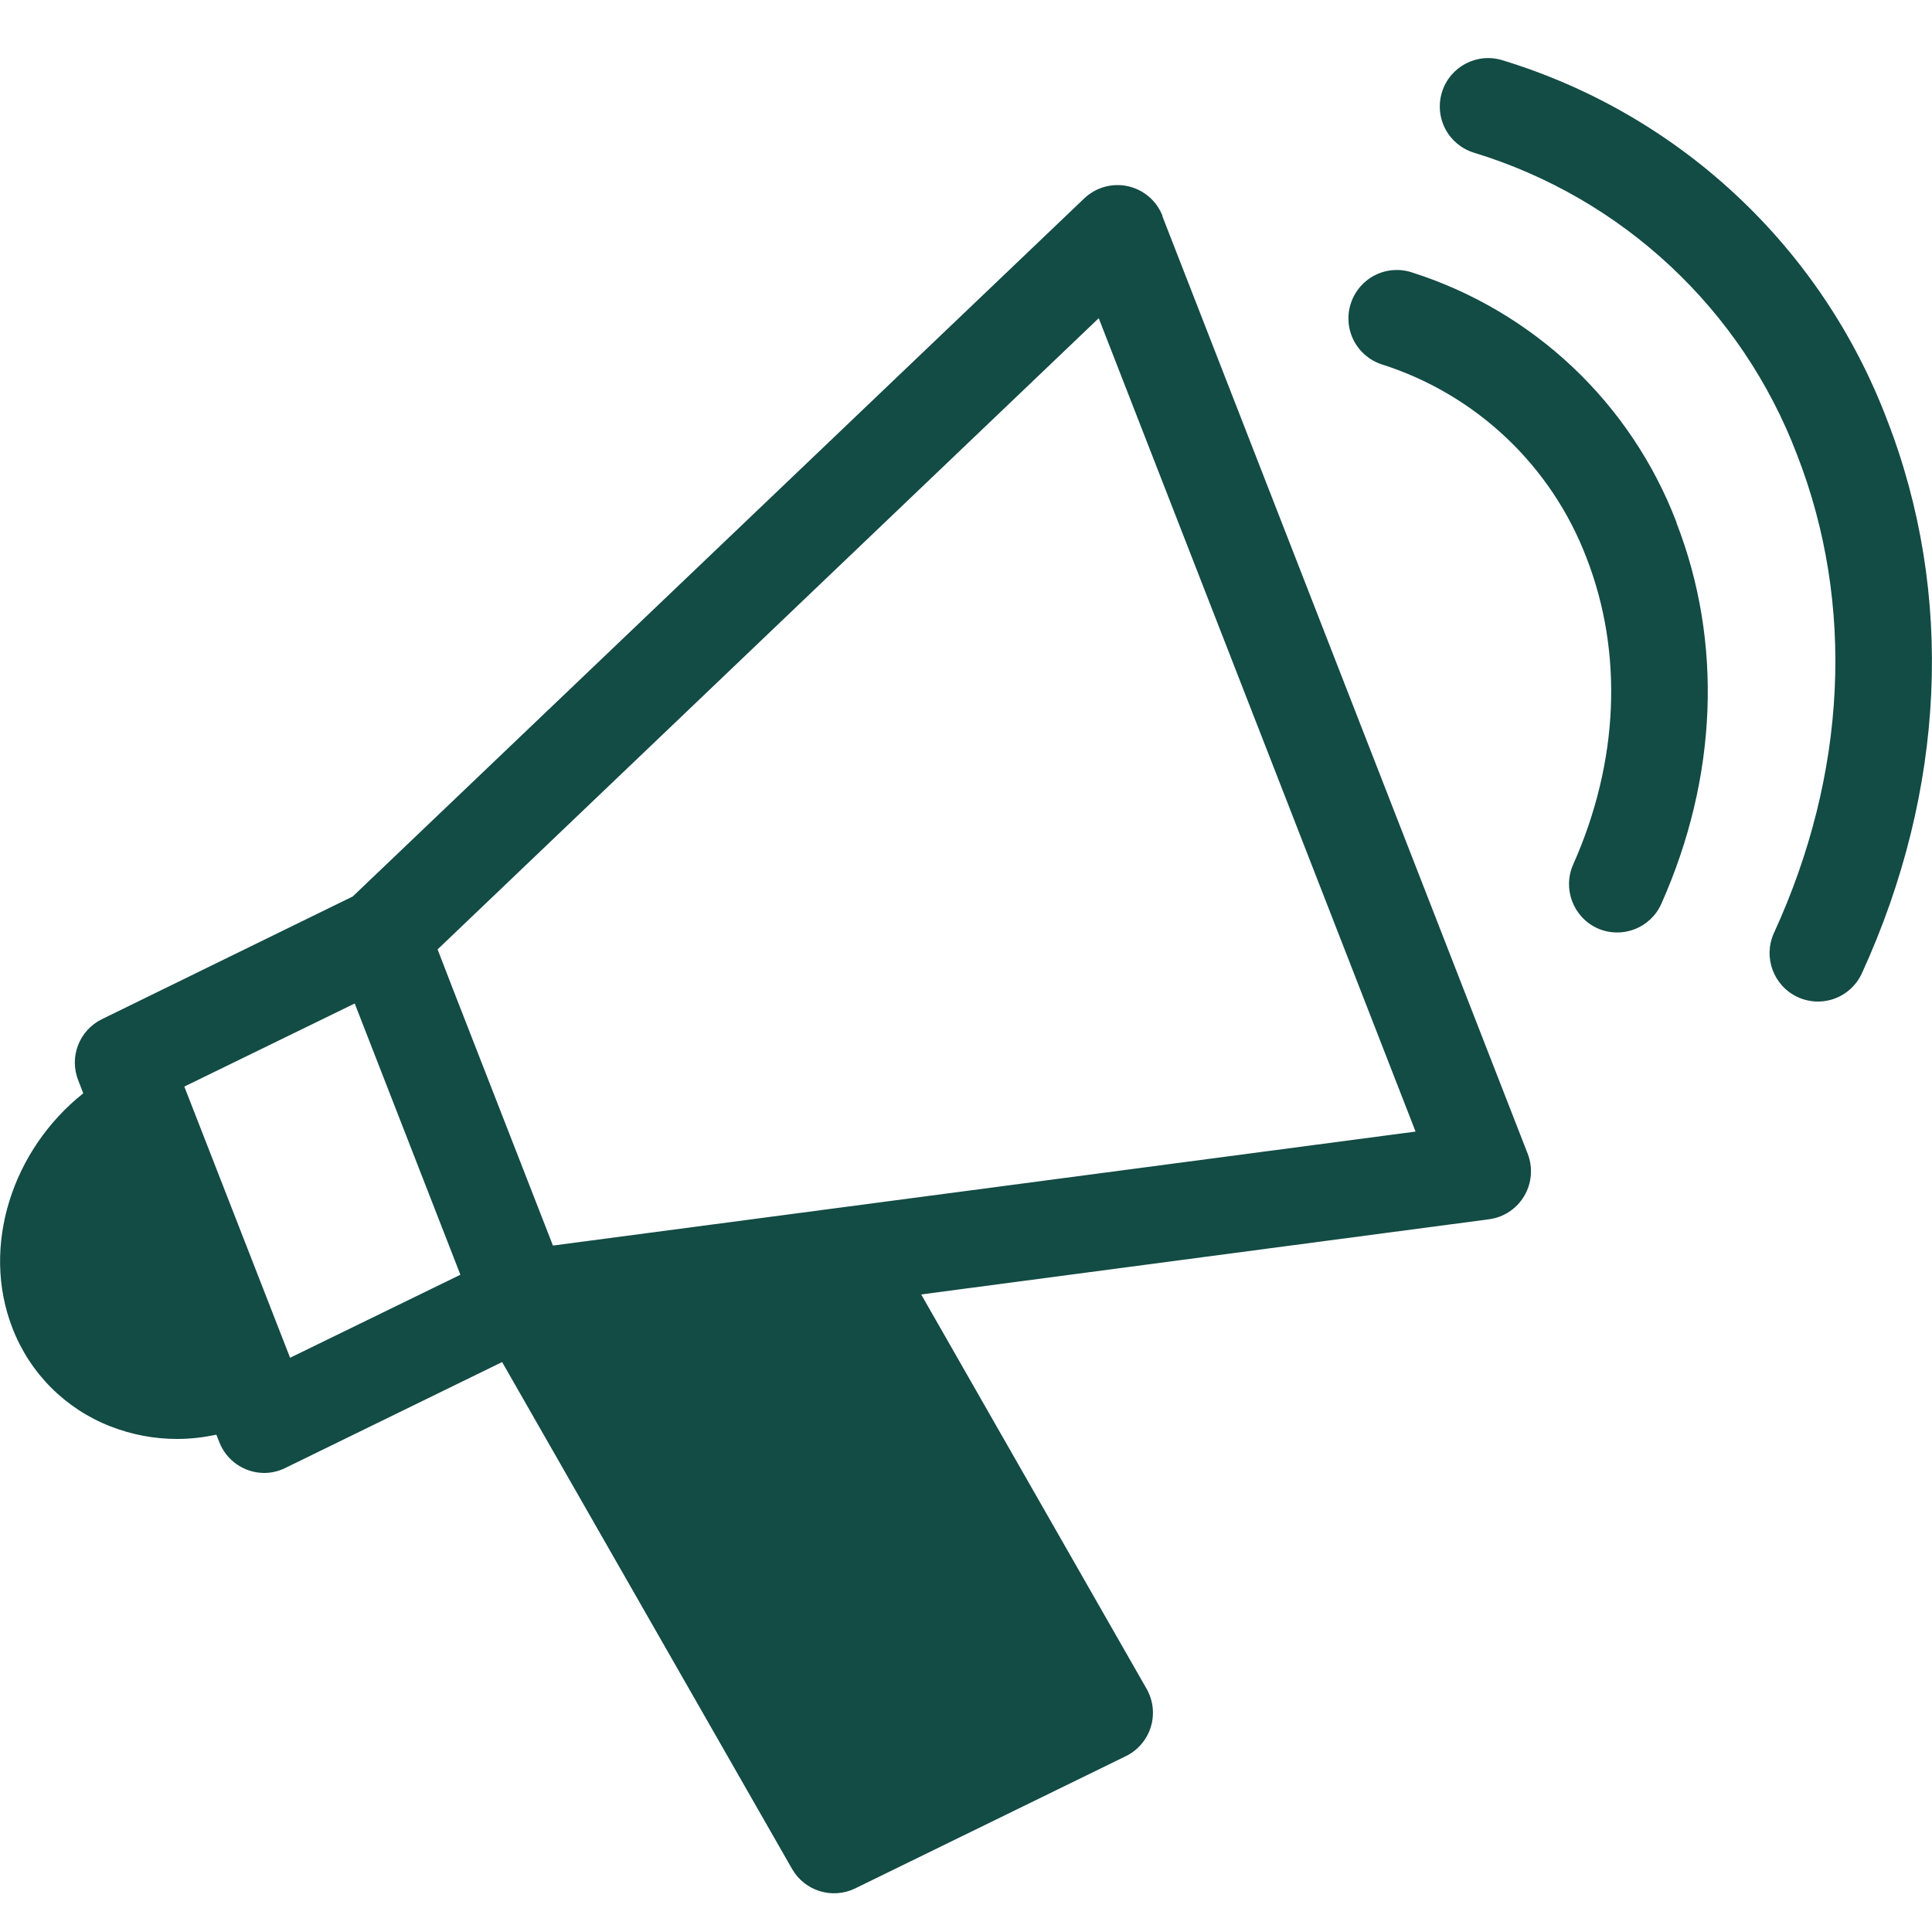
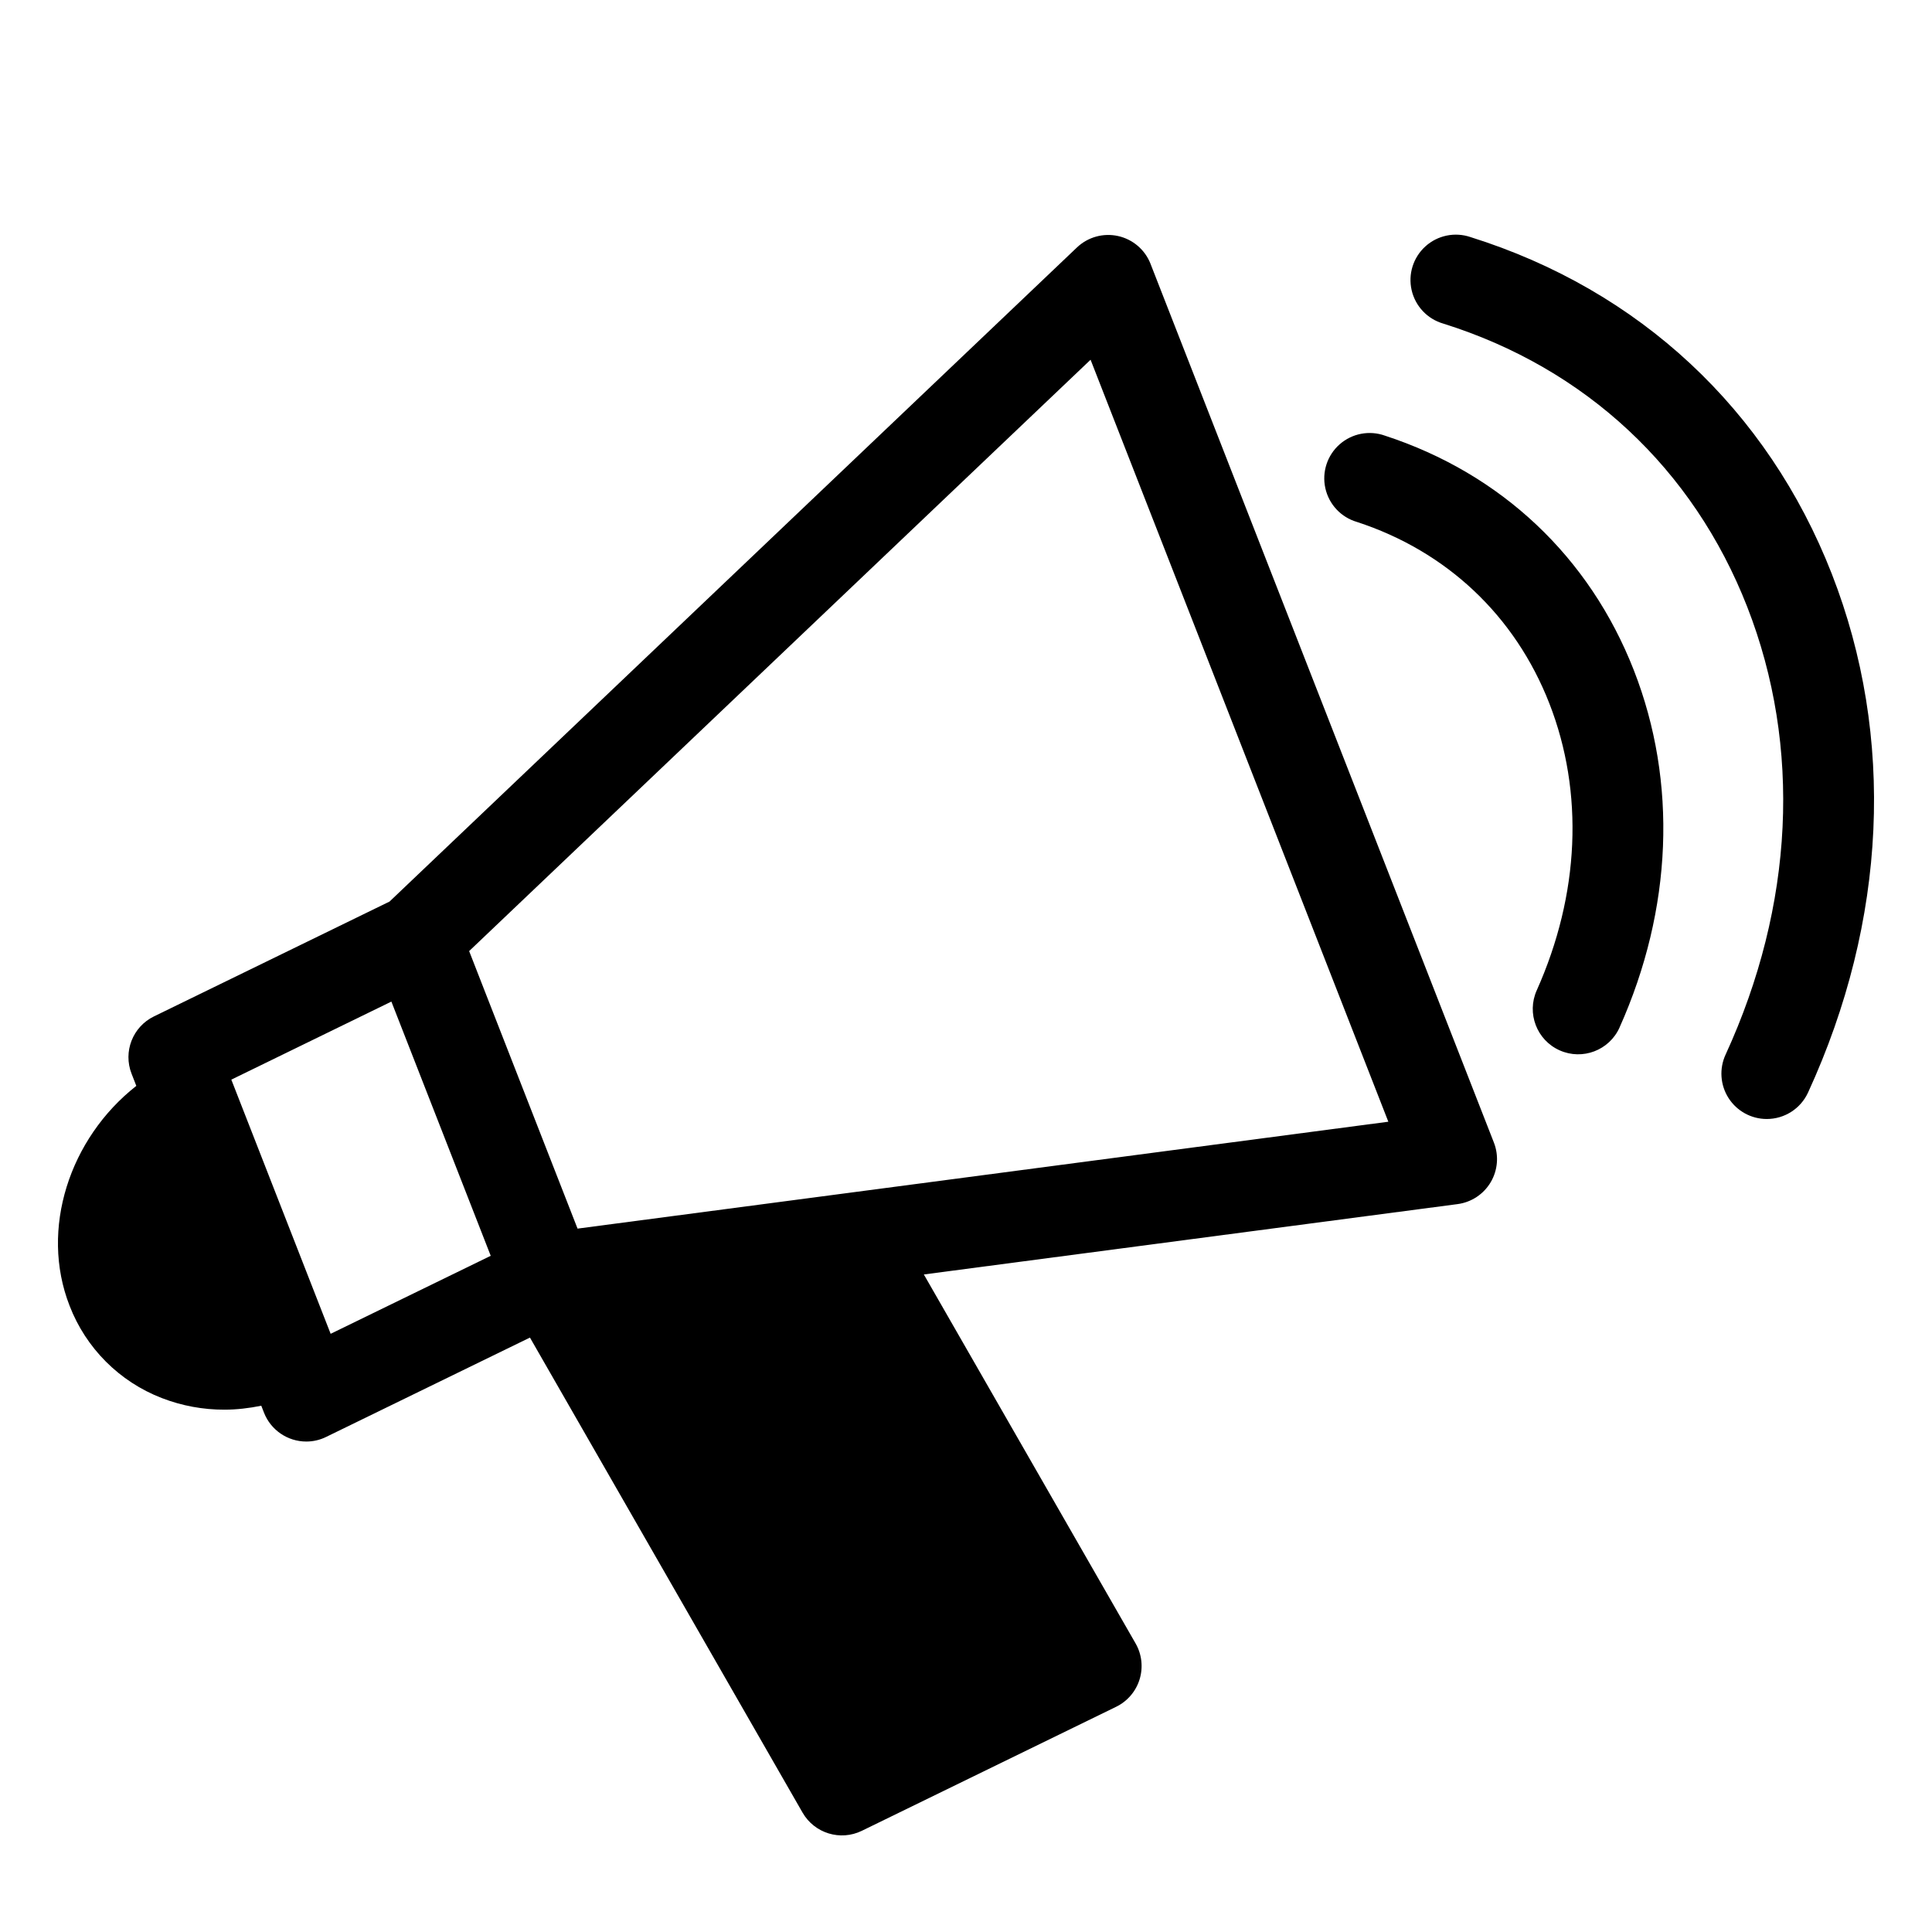
- <svg xmlns="http://www.w3.org/2000/svg" width="100" height="100">
-   <path fill="#134B45" d="M96.37 50.38a2.5 2.5 0 0 1-3.32 1.23 2.51 2.51 0 0 1-1.23-3.32c3.78-8.24 4.2-17.03 1.2-24.74A26 26 0 0 0 76.28 7.9a2.5 2.5 0 0 1-1.64-3.14 2.5 2.5 0 0 1 3.13-1.64 30.93 30.93 0 0 1 19.9 18.6c3.5 9 3.04 19.18-1.3 28.66zm-9.6-23.33c2.41 6.19 2.13 13.2-.78 19.73a2.5 2.5 0 0 1-3.3 1.27 2.51 2.51 0 0 1-1.26-3.31c2.36-5.3 2.6-10.94.69-15.86a16.78 16.78 0 0 0-10.6-10.02 2.5 2.5 0 0 1-1.6-3.16 2.5 2.5 0 0 1 3.16-1.6 21.7 21.7 0 0 1 13.7 12.95zM28.62 64.47l-5.19-13.31-.78-2.02 34.22-32.67 16.4 42.1-44.65 5.9zm-13.6 5.82L9.54 56.24l8.82-4.3 5.47 14.04-8.82 4.3zm45.15-59.12a2.5 2.5 0 0 0-1.78-1.53 2.5 2.5 0 0 0-2.27.63L18.26 46.4 5.28 52.75a2.5 2.5 0 0 0-1.23 3.17l.26.67C.64 59.5-1 64.51.64 68.73a8.88 8.88 0 0 0 5.08 5.1 9.45 9.45 0 0 0 3.45.65c.68 0 1.35-.08 2.03-.22l.15.38a2.5 2.5 0 0 0 2.32 1.6c.38 0 .76-.09 1.1-.26l11.22-5.48L41 96.74a2.5 2.5 0 0 0 3.27 1l14-6.84a2.5 2.5 0 0 0 1.07-3.5L47.68 67l29.39-3.89a2.5 2.5 0 0 0 1.82-1.2c.4-.67.46-1.48.18-2.2L60.16 11.18z" />
+ <svg xmlns="http://www.w3.org/2000/svg" width="100" height="100" fill="none">
+   <path fill="#000" fill-rule="evenodd" d="M91.449 57.919a2.35 2.35 0 0 0 2.135-1.369c4.084-8.888 4.522-18.422 1.229-26.848-3.324-8.505-9.966-14.695-18.707-17.433a2.348 2.348 0 1 0-1.404 4.48c7.352 2.303 12.94 7.51 15.734 14.662 2.825 7.228 2.426 15.46-1.122 23.18a2.348 2.348 0 0 0 2.135 3.328Zm-7.62-4.74c2.74-6.126 3.003-12.69.74-18.483-2.293-5.87-6.867-10.181-12.877-12.144a2.349 2.349 0 1 0-1.46 4.463c4.651 1.518 8.187 4.853 9.96 9.389 1.802 4.612 1.571 9.89-.652 14.859a2.348 2.348 0 1 0 4.29 1.916ZM59.551 13.654a2.351 2.351 0 0 0-3.808-.846L20.162 46.665 7.967 52.61a2.347 2.347 0 0 0-1.158 2.963l.247.632C3.596 58.92 2.054 63.622 3.6 67.581a8.333 8.333 0 0 0 4.777 4.783 8.909 8.909 0 0 0 3.242.6c.635 0 1.273-.076 1.905-.204l.14.36a2.353 2.353 0 0 0 2.189 1.494c.353 0 .706-.08 1.03-.24l10.547-5.141L41.54 93.82a2.35 2.35 0 0 0 3.069.942l13.162-6.419a2.349 2.349 0 0 0 1.008-3.277l-10.961-19.1 27.627-3.642a2.349 2.349 0 0 0 1.88-3.181L59.55 13.654ZM25.019 51.116l4.875 12.477L71.86 58.06 56.448 18.62 24.283 49.228l.736 1.887Zm-13.046 4.765 5.141 13.157L25.4 65l-5.142-13.158-8.285 4.04Z" clip-rule="evenodd" />
</svg>
